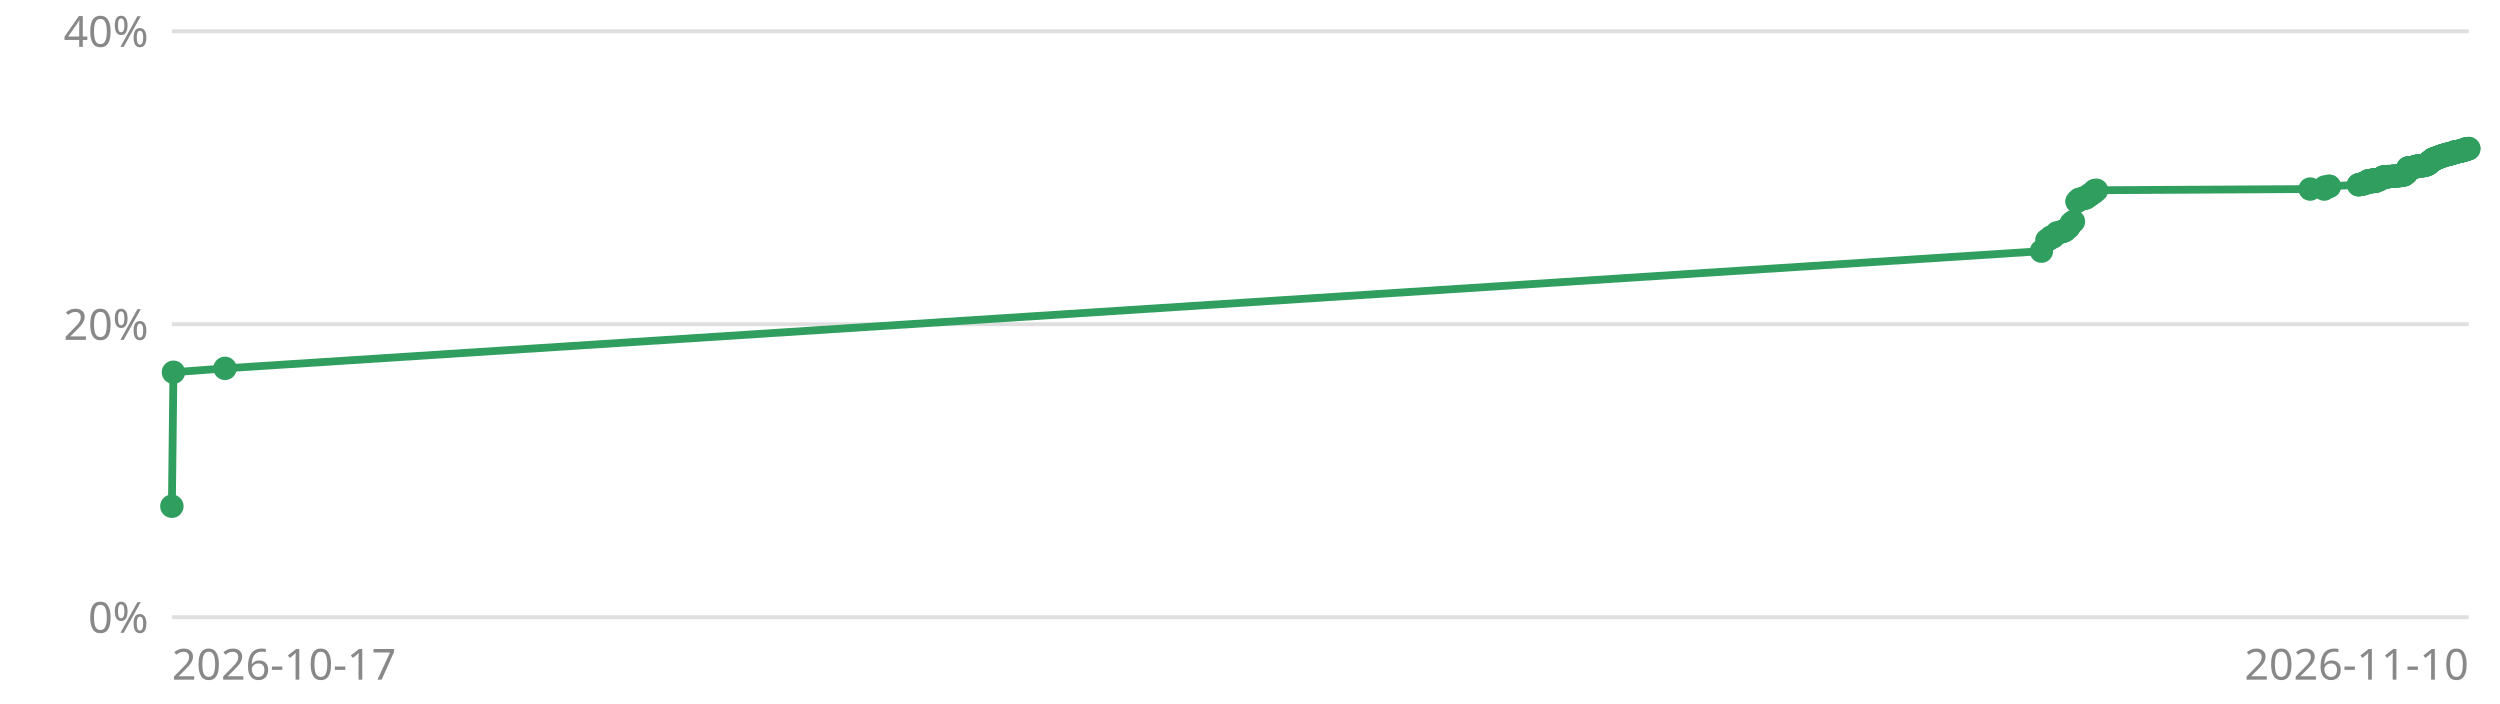
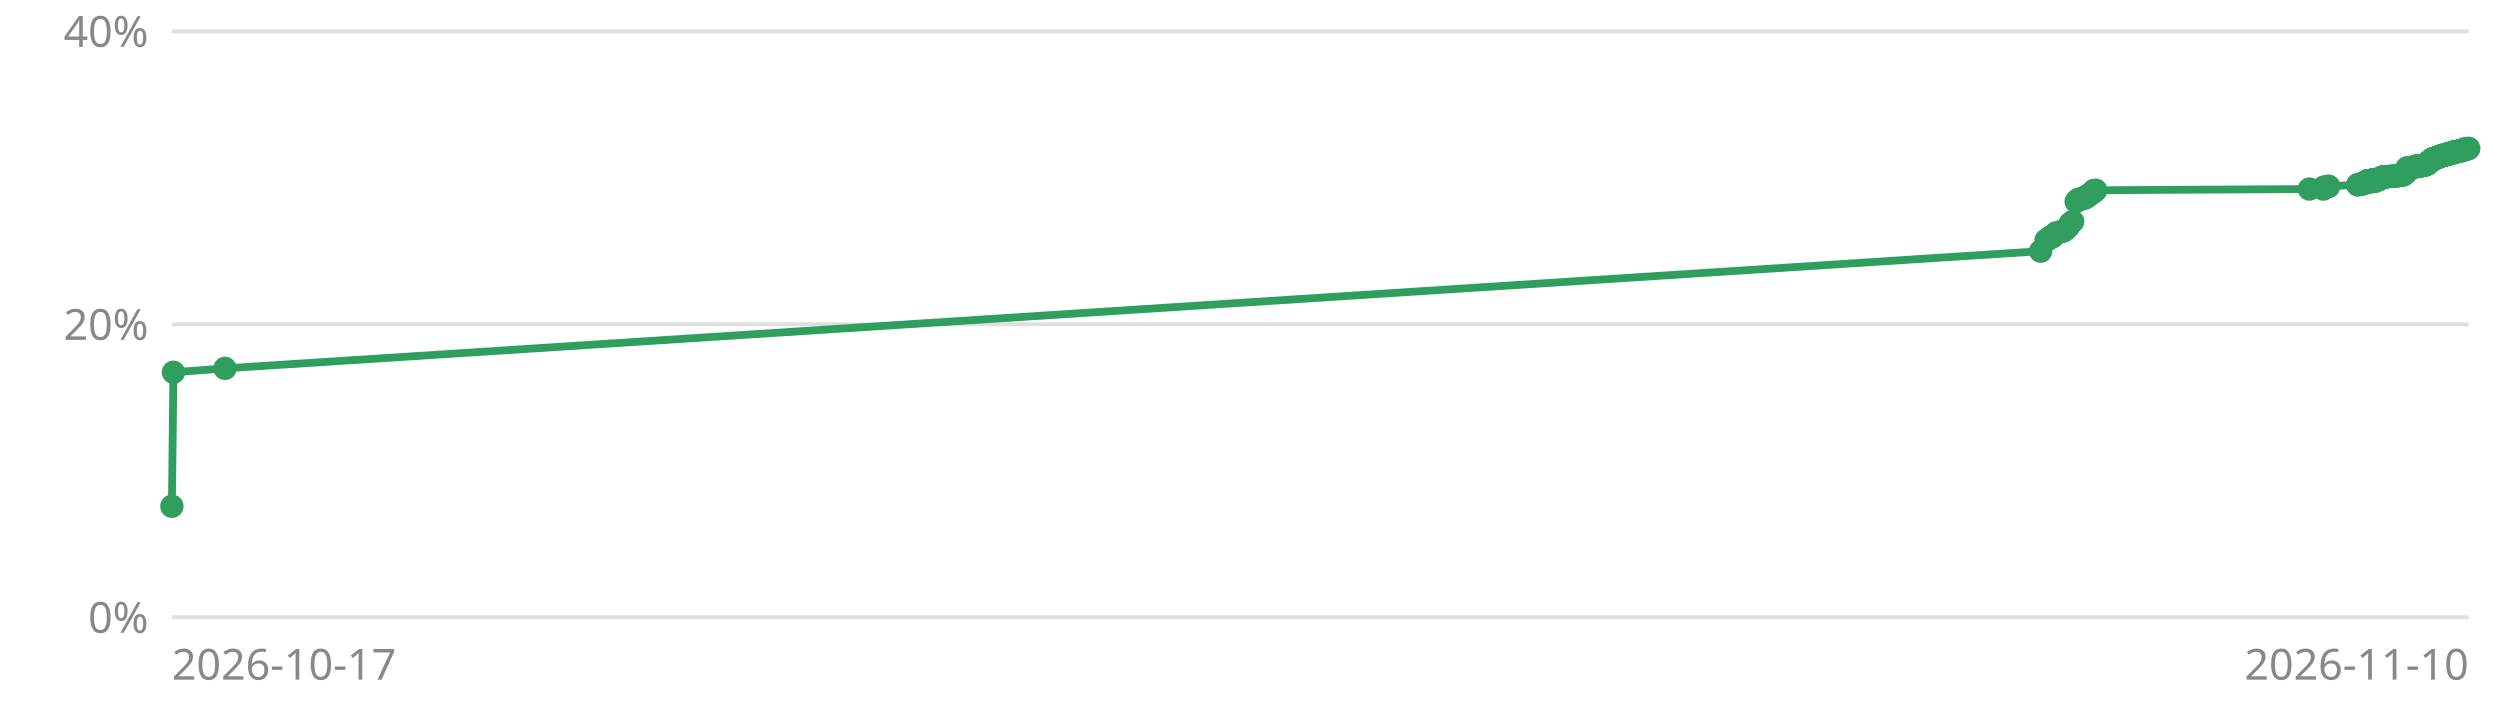
<svg xmlns="http://www.w3.org/2000/svg" viewBox="0 0 640 180" width="640" height="180" font-family="system-ui,sans-serif" font-size="11" fill="#888">
  <line x1="44" x2="632" y1="158.0" y2="158.0" stroke="#8884" />
  <text x="38" y="162.0" text-anchor="end">0%</text>
  <line x1="44" x2="632" y1="83.0" y2="83.0" stroke="#8884" />
  <text x="38" y="87.0" text-anchor="end">20%</text>
  <line x1="44" x2="632" y1="8.0" y2="8.0" stroke="#8884" />
  <text x="38" y="12.0" text-anchor="end">40%</text>
-   <polyline points="44.0,129.6 44.4,95.3 57.6,94.3 522.6,64.3 524.0,61.5 524.6,61.2 525.0,60.7 525.7,60.6 526.5,59.8 526.6,59.6 527.8,59.3 528.0,59.3 528.7,59.0 529.6,58.2 530.2,57.2 530.8,56.7 531.7,51.6 532.2,51.1 532.4,51.0 533.1,50.9 533.2,50.8 534.0,50.7 534.1,50.4 534.5,50.3 534.6,50.2 535.0,49.8 535.1,49.9 535.3,49.7 536.0,49.3 536.2,48.8 536.7,48.7 591.4,48.4 595.0,48.4 595.1,47.9 595.9,47.8 596.3,47.7 596.3,47.7 603.8,47.3 603.8,47.3 604.6,47.1 604.6,47.1 604.8,47.1 604.8,47.1 605.4,47.0 605.8,46.6 606.2,46.3 606.3,46.3 606.4,46.3 606.6,46.5 606.6,46.5 606.7,46.5 606.8,46.5 606.8,46.5 607.0,46.6 607.1,46.2 607.1,46.2 607.2,46.2 607.2,46.2 607.3,46.2 607.5,46.1 607.6,46.1 607.9,46.0 608.0,46.4 608.1,46.4 608.2,46.4 608.2,46.3 608.3,46.2 608.4,46.1 608.6,46.1 608.6,46.0 608.8,46.0 609.1,46.0 609.2,46.0 609.6,45.6 609.9,45.5 609.9,45.5 610.0,45.4 610.1,45.4 610.2,45.4 610.2,45.3 610.3,45.3 610.9,45.3 611.0,45.3 611.2,45.3 611.2,45.2 611.4,45.2 612.5,45.1 612.7,45.1 612.9,45.1 613.4,45.1 613.9,45.0 614.1,45.0 614.3,44.9 614.7,44.9 614.8,44.8 614.9,44.8 615.0,44.8 615.1,44.8 615.4,44.8 615.6,44.7 615.8,44.4 616.0,44.3 616.1,44.3 616.4,43.0 616.6,43.0 616.7,43.0 616.8,43.0 616.9,43.0 617.2,43.0 617.3,43.0 617.5,43.0 618.0,42.8 618.2,42.7 618.3,42.7 618.3,42.7 618.4,42.7 618.4,42.7 618.5,42.7 618.6,42.6 618.7,42.6 618.7,42.6 618.8,42.6 618.9,42.6 619.0,42.5 619.0,42.5 620.0,42.5 620.1,42.4 620.1,42.4 620.2,42.4 620.5,42.3 620.6,42.3 620.7,42.3 620.8,42.3 620.8,42.3 621.0,42.2 621.3,42.2 621.4,42.0 621.5,42.0 621.6,41.9 621.7,41.9 621.8,41.9 621.8,41.6 621.8,41.6 622.0,41.5 622.0,41.4 622.1,41.4 622.1,41.4 622.2,41.3 622.3,41.3 622.3,41.3 622.4,41.3 622.5,41.2 622.5,41.2 622.5,41.2 622.6,41.2 622.6,41.2 622.6,41.1 622.7,41.1 622.7,41.1 622.7,40.8 622.8,40.8 622.9,40.8 622.9,40.8 622.9,40.8 623.0,40.7 623.1,40.7 623.1,40.7 623.1,40.7 623.2,40.7 623.2,40.7 623.4,40.7 623.4,40.7 623.4,40.5 623.7,40.5 623.8,40.5 623.8,40.4 623.9,40.4 624.0,40.4 624.2,40.3 624.2,40.3 624.3,40.3 624.4,40.2 624.5,40.2 624.6,40.2 624.6,40.1 624.7,40.1 624.7,40.1 624.7,40.1 624.8,40.1 624.9,40.0 624.9,40.0 625.1,40.0 625.2,39.9 625.3,39.9 625.4,39.9 625.4,39.8 625.5,39.8 625.6,39.8 625.6,39.8 625.7,39.8 625.8,39.7 626.0,39.7 626.0,39.7 626.2,39.6 626.3,39.6 626.3,39.6 626.4,39.6 626.4,39.5 626.5,39.5 626.6,39.5 626.8,39.4 627.2,39.4 627.3,39.4 627.4,39.4 627.5,39.3 627.6,39.3 627.7,39.2 627.8,39.2 627.8,39.2 627.9,39.2 628.0,39.1 628.1,39.1 628.2,39.1 628.3,38.9 628.7,38.9 628.8,38.9 628.8,38.9 628.9,38.9 628.9,38.9 628.9,38.9 628.9,38.8 629.0,38.8 629.2,38.8 629.2,38.8 629.3,38.8 629.5,38.8 629.6,38.7 629.8,38.7 629.9,38.7 630.1,38.6 630.2,38.6 630.2,38.6 630.3,38.5 630.5,38.5 630.5,38.5 630.6,38.5 630.7,38.4 630.9,38.4 630.9,38.4 631.0,38.3 631.1,38.3 631.2,38.3 631.2,38.3 631.3,38.1 631.4,38.1 631.6,38.1 631.7,38.1 631.8,38.1 632.0,38.1 632.0,38.0" fill="none" stroke="#2f9e5f" stroke-width="2" stroke-linejoin="round" />
+   <polyline points="44.0,129.6 44.4,95.3 57.6,94.3 522.4,64.3 523.8,61.5 524.4,61.2 524.8,60.7 525.5,60.6 526.3,59.8 526.4,59.6 527.6,59.3 527.8,59.3 528.5,59.0 529.4,58.2 530.0,57.2 530.6,56.7 531.5,51.6 532.0,51.1 532.2,51.0 532.9,50.9 533.0,50.8 533.8,50.7 533.9,50.4 534.3,50.3 534.4,50.2 534.8,49.8 534.9,49.9 535.1,49.7 535.8,49.3 536.0,48.8 536.5,48.7 591.2,48.4 594.8,48.4 594.9,47.9 595.6,47.8 596.1,47.7 596.1,47.7 603.6,47.3 603.6,47.3 604.3,47.1 604.4,47.1 604.6,47.1 604.6,47.1 605.2,47.0 605.6,46.6 605.9,46.3 606.1,46.3 606.2,46.3 606.3,46.5 606.4,46.5 606.5,46.5 606.6,46.5 606.6,46.5 606.8,46.6 606.8,46.2 606.9,46.2 607.0,46.2 607.0,46.2 607.1,46.2 607.3,46.1 607.4,46.1 607.7,46.0 607.8,46.4 607.9,46.4 608.0,46.4 608.0,46.3 608.1,46.2 608.2,46.1 608.3,46.1 608.4,46.0 608.6,46.0 608.9,46.0 609.0,46.0 609.4,45.6 609.6,45.5 609.7,45.5 609.8,45.4 609.8,45.4 610.0,45.4 610.0,45.3 610.1,45.3 610.7,45.3 610.8,45.3 611.0,45.3 611.0,45.2 611.1,45.2 612.3,45.1 612.5,45.1 612.7,45.1 613.2,45.1 613.7,45.0 613.8,45.0 614.1,44.9 614.5,44.9 614.5,44.8 614.7,44.8 614.8,44.8 614.9,44.8 615.2,44.8 615.3,44.7 615.6,44.4 615.7,44.3 615.9,44.3 616.2,43.0 616.4,43.0 616.5,43.0 616.6,43.0 616.7,43.0 617.0,43.0 617.1,43.0 617.3,43.0 617.8,42.8 618.0,42.7 618.1,42.7 618.1,42.7 618.2,42.7 618.2,42.7 618.3,42.7 618.4,42.6 618.5,42.6 618.5,42.6 618.6,42.6 618.7,42.6 618.7,42.5 618.8,42.5 619.8,42.5 619.9,42.4 619.9,42.4 620.0,42.4 620.3,42.3 620.4,42.3 620.5,42.3 620.5,42.3 620.6,42.3 620.8,42.2 621.1,42.2 621.1,42.0 621.3,42.0 621.4,41.9 621.5,41.9 621.5,41.9 621.6,41.6 621.6,41.6 621.7,41.5 621.8,41.4 621.9,41.4 621.9,41.4 622.0,41.3 622.0,41.3 622.1,41.3 622.2,41.3 622.2,41.2 622.3,41.2 622.3,41.2 622.3,41.2 622.4,41.2 622.4,41.1 622.4,41.1 622.5,41.1 622.5,40.8 622.6,40.8 622.6,40.8 622.7,40.8 622.7,40.8 622.8,40.7 622.8,40.7 622.9,40.7 622.9,40.7 623.0,40.7 623.0,40.7 623.1,40.7 623.2,40.7 623.2,40.5 623.5,40.5 623.6,40.5 623.6,40.4 623.7,40.4 623.8,40.4 623.9,40.3 624.0,40.3 624.1,40.3 624.2,40.2 624.3,40.2 624.3,40.2 624.4,40.1 624.4,40.1 624.5,40.1 624.5,40.1 624.6,40.1 624.6,40.0 624.7,40.0 624.8,40.0 625.0,39.9 625.1,39.9 625.2,39.9 625.2,39.8 625.3,39.8 625.3,39.8 625.4,39.8 625.5,39.8 625.6,39.7 625.8,39.7 625.8,39.7 626.0,39.6 626.0,39.6 626.1,39.6 626.2,39.6 626.2,39.5 626.3,39.5 626.3,39.5 626.5,39.4 627.0,39.4 627.1,39.4 627.1,39.4 627.3,39.3 627.3,39.3 627.5,39.2 627.5,39.2 627.6,39.2 627.7,39.2 627.8,39.1 627.9,39.1 627.9,39.1 628.0,38.9 628.5,38.9 628.5,38.9 628.6,38.9 628.6,38.9 628.6,38.9 628.7,38.9 628.7,38.8 628.7,38.8 628.9,38.8 629.0,38.8 629.1,38.8 629.3,38.8 629.4,38.7 629.6,38.7 629.7,38.7 629.8,38.6 629.9,38.6 630.0,38.6 630.0,38.5 630.3,38.5 630.3,38.5 630.3,38.5 630.5,38.4 630.6,38.4 630.7,38.4 630.8,38.3 630.9,38.3 630.9,38.3 631.0,38.3 631.1,38.1 631.2,38.1 631.4,38.1 631.5,38.1 631.6,38.1 631.7,38.1 631.8,38.0 632.0,38.0" fill="none" stroke="#2f9e5f" stroke-width="2" stroke-linejoin="round" />
  <g fill="#2f9e5f">
    <circle cx="44.0" cy="129.6" r="3" />
    <circle cx="44.4" cy="95.3" r="3" />
    <circle cx="57.6" cy="94.3" r="3" />
-     <circle cx="522.6" cy="64.3" r="3" />
-     <circle cx="524.0" cy="61.5" r="3" />
-     <circle cx="524.6" cy="61.2" r="3" />
-     <circle cx="525.0" cy="60.7" r="3" />
-     <circle cx="525.7" cy="60.6" r="3" />
-     <circle cx="526.5" cy="59.8" r="3" />
-     <circle cx="526.6" cy="59.6" r="3" />
+     <circle cx="522.4" cy="64.3" r="3" />
+     <circle cx="523.8" cy="61.5" r="3" />
+     <circle cx="524.4" cy="61.2" r="3" />
+     <circle cx="524.8" cy="60.7" r="3" />
+     <circle cx="525.5" cy="60.6" r="3" />
+     <circle cx="526.3" cy="59.8" r="3" />
+     <circle cx="526.4" cy="59.6" r="3" />
+     <circle cx="527.6" cy="59.3" r="3" />
    <circle cx="527.8" cy="59.3" r="3" />
-     <circle cx="528.0" cy="59.3" r="3" />
-     <circle cx="528.7" cy="59.0" r="3" />
-     <circle cx="529.6" cy="58.2" r="3" />
-     <circle cx="530.2" cy="57.2" r="3" />
-     <circle cx="530.8" cy="56.7" r="3" />
-     <circle cx="531.7" cy="51.6" r="3" />
-     <circle cx="532.2" cy="51.1" r="3" />
-     <circle cx="532.4" cy="51.0" r="3" />
-     <circle cx="533.1" cy="50.9" r="3" />
-     <circle cx="533.2" cy="50.8" r="3" />
-     <circle cx="534.0" cy="50.7" r="3" />
-     <circle cx="534.1" cy="50.4" r="3" />
-     <circle cx="534.5" cy="50.3" r="3" />
-     <circle cx="534.6" cy="50.2" r="3" />
-     <circle cx="535.0" cy="49.8" r="3" />
-     <circle cx="535.1" cy="49.9" r="3" />
-     <circle cx="535.3" cy="49.7" r="3" />
-     <circle cx="536.0" cy="49.3" r="3" />
-     <circle cx="536.2" cy="48.8" r="3" />
-     <circle cx="536.7" cy="48.7" r="3" />
-     <circle cx="591.4" cy="48.4" r="3" />
-     <circle cx="595.0" cy="48.4" r="3" />
-     <circle cx="595.1" cy="47.9" r="3" />
-     <circle cx="595.9" cy="47.8" r="3" />
-     <circle cx="596.3" cy="47.7" r="3" />
-     <circle cx="596.3" cy="47.7" r="3" />
-     <circle cx="603.8" cy="47.3" r="3" />
-     <circle cx="603.8" cy="47.3" r="3" />
+     <circle cx="528.5" cy="59.0" r="3" />
+     <circle cx="529.4" cy="58.2" r="3" />
+     <circle cx="530.0" cy="57.2" r="3" />
+     <circle cx="530.6" cy="56.7" r="3" />
+     <circle cx="531.5" cy="51.6" r="3" />
+     <circle cx="532.0" cy="51.1" r="3" />
+     <circle cx="532.2" cy="51.0" r="3" />
+     <circle cx="532.9" cy="50.9" r="3" />
+     <circle cx="533.0" cy="50.8" r="3" />
+     <circle cx="533.8" cy="50.7" r="3" />
+     <circle cx="533.9" cy="50.4" r="3" />
+     <circle cx="534.3" cy="50.3" r="3" />
+     <circle cx="534.4" cy="50.2" r="3" />
+     <circle cx="534.8" cy="49.8" r="3" />
+     <circle cx="534.9" cy="49.9" r="3" />
+     <circle cx="535.1" cy="49.7" r="3" />
+     <circle cx="535.8" cy="49.3" r="3" />
+     <circle cx="536.0" cy="48.8" r="3" />
+     <circle cx="536.5" cy="48.7" r="3" />
+     <circle cx="591.2" cy="48.4" r="3" />
+     <circle cx="594.8" cy="48.4" r="3" />
+     <circle cx="594.9" cy="47.9" r="3" />
+     <circle cx="595.6" cy="47.8" r="3" />
+     <circle cx="596.1" cy="47.7" r="3" />
+     <circle cx="596.1" cy="47.7" r="3" />
+     <circle cx="603.6" cy="47.3" r="3" />
+     <circle cx="603.6" cy="47.3" r="3" />
+     <circle cx="604.3" cy="47.1" r="3" />
+     <circle cx="604.4" cy="47.1" r="3" />
    <circle cx="604.6" cy="47.1" r="3" />
    <circle cx="604.6" cy="47.1" r="3" />
-     <circle cx="604.8" cy="47.1" r="3" />
-     <circle cx="604.8" cy="47.1" r="3" />
-     <circle cx="605.4" cy="47.0" r="3" />
-     <circle cx="605.8" cy="46.6" r="3" />
+     <circle cx="605.2" cy="47.0" r="3" />
+     <circle cx="605.6" cy="46.6" r="3" />
+     <circle cx="605.9" cy="46.3" r="3" />
+     <circle cx="606.1" cy="46.3" r="3" />
    <circle cx="606.2" cy="46.3" r="3" />
-     <circle cx="606.3" cy="46.3" r="3" />
-     <circle cx="606.4" cy="46.3" r="3" />
+     <circle cx="606.3" cy="46.5" r="3" />
+     <circle cx="606.4" cy="46.5" r="3" />
+     <circle cx="606.5" cy="46.5" r="3" />
    <circle cx="606.6" cy="46.5" r="3" />
    <circle cx="606.6" cy="46.5" r="3" />
-     <circle cx="606.7" cy="46.5" r="3" />
-     <circle cx="606.8" cy="46.5" r="3" />
-     <circle cx="606.8" cy="46.5" r="3" />
-     <circle cx="607.0" cy="46.6" r="3" />
+     <circle cx="606.8" cy="46.6" r="3" />
+     <circle cx="606.8" cy="46.2" r="3" />
+     <circle cx="606.9" cy="46.2" r="3" />
+     <circle cx="607.0" cy="46.2" r="3" />
+     <circle cx="607.0" cy="46.2" r="3" />
    <circle cx="607.1" cy="46.2" r="3" />
-     <circle cx="607.1" cy="46.2" r="3" />
-     <circle cx="607.2" cy="46.2" r="3" />
-     <circle cx="607.2" cy="46.2" r="3" />
-     <circle cx="607.3" cy="46.2" r="3" />
-     <circle cx="607.5" cy="46.1" r="3" />
-     <circle cx="607.6" cy="46.1" r="3" />
-     <circle cx="607.9" cy="46.0" r="3" />
+     <circle cx="607.3" cy="46.1" r="3" />
+     <circle cx="607.4" cy="46.1" r="3" />
+     <circle cx="607.7" cy="46.0" r="3" />
+     <circle cx="607.8" cy="46.4" r="3" />
+     <circle cx="607.9" cy="46.4" r="3" />
    <circle cx="608.0" cy="46.4" r="3" />
-     <circle cx="608.1" cy="46.4" r="3" />
-     <circle cx="608.2" cy="46.4" r="3" />
-     <circle cx="608.2" cy="46.3" r="3" />
-     <circle cx="608.3" cy="46.2" r="3" />
-     <circle cx="608.4" cy="46.1" r="3" />
-     <circle cx="608.6" cy="46.1" r="3" />
+     <circle cx="608.0" cy="46.3" r="3" />
+     <circle cx="608.1" cy="46.2" r="3" />
+     <circle cx="608.2" cy="46.1" r="3" />
+     <circle cx="608.3" cy="46.1" r="3" />
+     <circle cx="608.4" cy="46.0" r="3" />
    <circle cx="608.6" cy="46.0" r="3" />
-     <circle cx="608.8" cy="46.0" r="3" />
-     <circle cx="609.1" cy="46.0" r="3" />
-     <circle cx="609.2" cy="46.0" r="3" />
-     <circle cx="609.6" cy="45.6" r="3" />
-     <circle cx="609.9" cy="45.5" r="3" />
-     <circle cx="609.9" cy="45.5" r="3" />
+     <circle cx="608.9" cy="46.0" r="3" />
+     <circle cx="609.0" cy="46.0" r="3" />
+     <circle cx="609.4" cy="45.6" r="3" />
+     <circle cx="609.6" cy="45.5" r="3" />
+     <circle cx="609.7" cy="45.5" r="3" />
+     <circle cx="609.8" cy="45.4" r="3" />
+     <circle cx="609.8" cy="45.4" r="3" />
    <circle cx="610.0" cy="45.4" r="3" />
-     <circle cx="610.1" cy="45.4" r="3" />
-     <circle cx="610.2" cy="45.4" r="3" />
-     <circle cx="610.2" cy="45.3" r="3" />
-     <circle cx="610.3" cy="45.3" r="3" />
-     <circle cx="610.9" cy="45.3" r="3" />
+     <circle cx="610.0" cy="45.3" r="3" />
+     <circle cx="610.1" cy="45.3" r="3" />
+     <circle cx="610.7" cy="45.3" r="3" />
+     <circle cx="610.8" cy="45.3" r="3" />
    <circle cx="611.0" cy="45.3" r="3" />
-     <circle cx="611.2" cy="45.3" r="3" />
-     <circle cx="611.2" cy="45.2" r="3" />
-     <circle cx="611.4" cy="45.2" r="3" />
+     <circle cx="611.0" cy="45.2" r="3" />
+     <circle cx="611.1" cy="45.2" r="3" />
+     <circle cx="612.3" cy="45.1" r="3" />
    <circle cx="612.5" cy="45.1" r="3" />
    <circle cx="612.7" cy="45.1" r="3" />
-     <circle cx="612.9" cy="45.1" r="3" />
-     <circle cx="613.4" cy="45.1" r="3" />
-     <circle cx="613.9" cy="45.0" r="3" />
-     <circle cx="614.1" cy="45.0" r="3" />
-     <circle cx="614.3" cy="44.9" r="3" />
-     <circle cx="614.7" cy="44.9" r="3" />
+     <circle cx="613.2" cy="45.1" r="3" />
+     <circle cx="613.7" cy="45.0" r="3" />
+     <circle cx="613.8" cy="45.0" r="3" />
+     <circle cx="614.1" cy="44.9" r="3" />
+     <circle cx="614.5" cy="44.9" r="3" />
+     <circle cx="614.5" cy="44.8" r="3" />
+     <circle cx="614.7" cy="44.8" r="3" />
    <circle cx="614.8" cy="44.8" r="3" />
    <circle cx="614.9" cy="44.8" r="3" />
-     <circle cx="615.0" cy="44.8" r="3" />
-     <circle cx="615.1" cy="44.8" r="3" />
-     <circle cx="615.4" cy="44.8" r="3" />
-     <circle cx="615.6" cy="44.7" r="3" />
-     <circle cx="615.8" cy="44.4" r="3" />
-     <circle cx="616.0" cy="44.3" r="3" />
-     <circle cx="616.1" cy="44.3" r="3" />
+     <circle cx="615.2" cy="44.8" r="3" />
+     <circle cx="615.3" cy="44.7" r="3" />
+     <circle cx="615.6" cy="44.4" r="3" />
+     <circle cx="615.7" cy="44.3" r="3" />
+     <circle cx="615.9" cy="44.3" r="3" />
+     <circle cx="616.2" cy="43.0" r="3" />
    <circle cx="616.4" cy="43.0" r="3" />
+     <circle cx="616.5" cy="43.0" r="3" />
    <circle cx="616.6" cy="43.0" r="3" />
    <circle cx="616.7" cy="43.0" r="3" />
-     <circle cx="616.8" cy="43.0" r="3" />
-     <circle cx="616.9" cy="43.0" r="3" />
-     <circle cx="617.2" cy="43.0" r="3" />
+     <circle cx="617.0" cy="43.0" r="3" />
+     <circle cx="617.1" cy="43.0" r="3" />
    <circle cx="617.3" cy="43.0" r="3" />
-     <circle cx="617.5" cy="43.0" r="3" />
-     <circle cx="618.0" cy="42.8" r="3" />
+     <circle cx="617.8" cy="42.8" r="3" />
+     <circle cx="618.0" cy="42.7" r="3" />
+     <circle cx="618.1" cy="42.7" r="3" />
+     <circle cx="618.1" cy="42.7" r="3" />
+     <circle cx="618.2" cy="42.7" r="3" />
    <circle cx="618.2" cy="42.7" r="3" />
    <circle cx="618.3" cy="42.7" r="3" />
-     <circle cx="618.3" cy="42.7" r="3" />
-     <circle cx="618.4" cy="42.7" r="3" />
-     <circle cx="618.4" cy="42.7" r="3" />
-     <circle cx="618.5" cy="42.7" r="3" />
+     <circle cx="618.4" cy="42.6" r="3" />
+     <circle cx="618.5" cy="42.6" r="3" />
+     <circle cx="618.5" cy="42.6" r="3" />
    <circle cx="618.6" cy="42.6" r="3" />
    <circle cx="618.7" cy="42.6" r="3" />
-     <circle cx="618.7" cy="42.6" r="3" />
-     <circle cx="618.8" cy="42.6" r="3" />
-     <circle cx="618.9" cy="42.6" r="3" />
-     <circle cx="619.0" cy="42.5" r="3" />
-     <circle cx="619.0" cy="42.5" r="3" />
-     <circle cx="620.0" cy="42.5" r="3" />
-     <circle cx="620.1" cy="42.4" r="3" />
-     <circle cx="620.1" cy="42.4" r="3" />
-     <circle cx="620.2" cy="42.4" r="3" />
+     <circle cx="618.7" cy="42.5" r="3" />
+     <circle cx="618.8" cy="42.5" r="3" />
+     <circle cx="619.8" cy="42.5" r="3" />
+     <circle cx="619.9" cy="42.4" r="3" />
+     <circle cx="619.9" cy="42.4" r="3" />
+     <circle cx="620.0" cy="42.4" r="3" />
+     <circle cx="620.3" cy="42.3" r="3" />
+     <circle cx="620.4" cy="42.3" r="3" />
+     <circle cx="620.5" cy="42.3" r="3" />
    <circle cx="620.5" cy="42.3" r="3" />
    <circle cx="620.6" cy="42.3" r="3" />
-     <circle cx="620.7" cy="42.3" r="3" />
-     <circle cx="620.8" cy="42.3" r="3" />
-     <circle cx="620.8" cy="42.3" r="3" />
-     <circle cx="621.0" cy="42.2" r="3" />
-     <circle cx="621.3" cy="42.2" r="3" />
-     <circle cx="621.4" cy="42.0" r="3" />
-     <circle cx="621.5" cy="42.0" r="3" />
-     <circle cx="621.6" cy="41.9" r="3" />
-     <circle cx="621.7" cy="41.9" r="3" />
-     <circle cx="621.8" cy="41.9" r="3" />
-     <circle cx="621.8" cy="41.6" r="3" />
-     <circle cx="621.8" cy="41.6" r="3" />
-     <circle cx="622.0" cy="41.5" r="3" />
-     <circle cx="622.0" cy="41.4" r="3" />
-     <circle cx="622.1" cy="41.4" r="3" />
-     <circle cx="622.1" cy="41.4" r="3" />
+     <circle cx="620.8" cy="42.2" r="3" />
+     <circle cx="621.1" cy="42.2" r="3" />
+     <circle cx="621.1" cy="42.0" r="3" />
+     <circle cx="621.3" cy="42.0" r="3" />
+     <circle cx="621.4" cy="41.9" r="3" />
+     <circle cx="621.5" cy="41.9" r="3" />
+     <circle cx="621.5" cy="41.9" r="3" />
+     <circle cx="621.6" cy="41.6" r="3" />
+     <circle cx="621.6" cy="41.6" r="3" />
+     <circle cx="621.7" cy="41.5" r="3" />
+     <circle cx="621.8" cy="41.4" r="3" />
+     <circle cx="621.9" cy="41.4" r="3" />
+     <circle cx="621.9" cy="41.4" r="3" />
+     <circle cx="622.0" cy="41.3" r="3" />
+     <circle cx="622.0" cy="41.3" r="3" />
+     <circle cx="622.1" cy="41.3" r="3" />
    <circle cx="622.2" cy="41.3" r="3" />
-     <circle cx="622.3" cy="41.3" r="3" />
-     <circle cx="622.3" cy="41.3" r="3" />
-     <circle cx="622.4" cy="41.3" r="3" />
-     <circle cx="622.5" cy="41.2" r="3" />
-     <circle cx="622.5" cy="41.2" r="3" />
-     <circle cx="622.5" cy="41.2" r="3" />
-     <circle cx="622.6" cy="41.2" r="3" />
-     <circle cx="622.6" cy="41.2" r="3" />
-     <circle cx="622.6" cy="41.1" r="3" />
-     <circle cx="622.7" cy="41.1" r="3" />
-     <circle cx="622.7" cy="41.1" r="3" />
+     <circle cx="622.2" cy="41.2" r="3" />
+     <circle cx="622.3" cy="41.2" r="3" />
+     <circle cx="622.3" cy="41.2" r="3" />
+     <circle cx="622.3" cy="41.2" r="3" />
+     <circle cx="622.4" cy="41.2" r="3" />
+     <circle cx="622.4" cy="41.1" r="3" />
+     <circle cx="622.4" cy="41.1" r="3" />
+     <circle cx="622.5" cy="41.1" r="3" />
+     <circle cx="622.5" cy="40.8" r="3" />
+     <circle cx="622.6" cy="40.8" r="3" />
+     <circle cx="622.6" cy="40.8" r="3" />
    <circle cx="622.7" cy="40.8" r="3" />
-     <circle cx="622.8" cy="40.8" r="3" />
-     <circle cx="622.9" cy="40.8" r="3" />
-     <circle cx="622.9" cy="40.8" r="3" />
-     <circle cx="622.9" cy="40.8" r="3" />
+     <circle cx="622.7" cy="40.8" r="3" />
+     <circle cx="622.8" cy="40.7" r="3" />
+     <circle cx="622.8" cy="40.7" r="3" />
+     <circle cx="622.9" cy="40.7" r="3" />
+     <circle cx="622.9" cy="40.7" r="3" />
+     <circle cx="623.0" cy="40.7" r="3" />
    <circle cx="623.0" cy="40.7" r="3" />
    <circle cx="623.1" cy="40.7" r="3" />
-     <circle cx="623.1" cy="40.7" r="3" />
-     <circle cx="623.1" cy="40.7" r="3" />
    <circle cx="623.2" cy="40.7" r="3" />
-     <circle cx="623.2" cy="40.7" r="3" />
-     <circle cx="623.4" cy="40.7" r="3" />
-     <circle cx="623.4" cy="40.7" r="3" />
-     <circle cx="623.4" cy="40.5" r="3" />
-     <circle cx="623.7" cy="40.5" r="3" />
-     <circle cx="623.8" cy="40.5" r="3" />
+     <circle cx="623.2" cy="40.5" r="3" />
+     <circle cx="623.5" cy="40.5" r="3" />
+     <circle cx="623.6" cy="40.5" r="3" />
+     <circle cx="623.6" cy="40.4" r="3" />
+     <circle cx="623.7" cy="40.4" r="3" />
    <circle cx="623.8" cy="40.4" r="3" />
-     <circle cx="623.9" cy="40.4" r="3" />
-     <circle cx="624.0" cy="40.4" r="3" />
-     <circle cx="624.2" cy="40.3" r="3" />
-     <circle cx="624.2" cy="40.3" r="3" />
-     <circle cx="624.3" cy="40.3" r="3" />
-     <circle cx="624.4" cy="40.2" r="3" />
-     <circle cx="624.5" cy="40.2" r="3" />
-     <circle cx="624.6" cy="40.2" r="3" />
+     <circle cx="623.9" cy="40.3" r="3" />
+     <circle cx="624.0" cy="40.3" r="3" />
+     <circle cx="624.1" cy="40.3" r="3" />
+     <circle cx="624.2" cy="40.2" r="3" />
+     <circle cx="624.3" cy="40.2" r="3" />
+     <circle cx="624.3" cy="40.2" r="3" />
+     <circle cx="624.4" cy="40.1" r="3" />
+     <circle cx="624.4" cy="40.1" r="3" />
+     <circle cx="624.5" cy="40.1" r="3" />
+     <circle cx="624.5" cy="40.1" r="3" />
    <circle cx="624.6" cy="40.1" r="3" />
-     <circle cx="624.7" cy="40.1" r="3" />
-     <circle cx="624.7" cy="40.1" r="3" />
-     <circle cx="624.7" cy="40.1" r="3" />
-     <circle cx="624.8" cy="40.1" r="3" />
-     <circle cx="624.9" cy="40.0" r="3" />
-     <circle cx="624.9" cy="40.0" r="3" />
-     <circle cx="625.1" cy="40.0" r="3" />
+     <circle cx="624.6" cy="40.0" r="3" />
+     <circle cx="624.7" cy="40.0" r="3" />
+     <circle cx="624.8" cy="40.0" r="3" />
+     <circle cx="625.0" cy="39.9" r="3" />
+     <circle cx="625.1" cy="39.9" r="3" />
    <circle cx="625.2" cy="39.9" r="3" />
-     <circle cx="625.3" cy="39.9" r="3" />
-     <circle cx="625.4" cy="39.9" r="3" />
+     <circle cx="625.2" cy="39.8" r="3" />
+     <circle cx="625.3" cy="39.8" r="3" />
+     <circle cx="625.3" cy="39.8" r="3" />
    <circle cx="625.4" cy="39.8" r="3" />
    <circle cx="625.5" cy="39.8" r="3" />
-     <circle cx="625.6" cy="39.8" r="3" />
-     <circle cx="625.6" cy="39.8" r="3" />
-     <circle cx="625.7" cy="39.8" r="3" />
+     <circle cx="625.6" cy="39.7" r="3" />
    <circle cx="625.8" cy="39.7" r="3" />
-     <circle cx="626.0" cy="39.7" r="3" />
-     <circle cx="626.0" cy="39.7" r="3" />
+     <circle cx="625.8" cy="39.7" r="3" />
+     <circle cx="626.0" cy="39.6" r="3" />
+     <circle cx="626.0" cy="39.6" r="3" />
+     <circle cx="626.1" cy="39.6" r="3" />
    <circle cx="626.2" cy="39.6" r="3" />
-     <circle cx="626.3" cy="39.6" r="3" />
-     <circle cx="626.3" cy="39.6" r="3" />
-     <circle cx="626.4" cy="39.6" r="3" />
-     <circle cx="626.4" cy="39.5" r="3" />
-     <circle cx="626.5" cy="39.5" r="3" />
-     <circle cx="626.6" cy="39.5" r="3" />
-     <circle cx="626.8" cy="39.4" r="3" />
-     <circle cx="627.2" cy="39.4" r="3" />
-     <circle cx="627.3" cy="39.4" r="3" />
-     <circle cx="627.4" cy="39.4" r="3" />
-     <circle cx="627.5" cy="39.3" r="3" />
-     <circle cx="627.6" cy="39.3" r="3" />
+     <circle cx="626.2" cy="39.5" r="3" />
+     <circle cx="626.3" cy="39.5" r="3" />
+     <circle cx="626.3" cy="39.5" r="3" />
+     <circle cx="626.5" cy="39.4" r="3" />
+     <circle cx="627.0" cy="39.4" r="3" />
+     <circle cx="627.1" cy="39.4" r="3" />
+     <circle cx="627.1" cy="39.4" r="3" />
+     <circle cx="627.3" cy="39.3" r="3" />
+     <circle cx="627.3" cy="39.3" r="3" />
+     <circle cx="627.5" cy="39.2" r="3" />
+     <circle cx="627.5" cy="39.2" r="3" />
+     <circle cx="627.6" cy="39.2" r="3" />
    <circle cx="627.7" cy="39.2" r="3" />
-     <circle cx="627.8" cy="39.2" r="3" />
-     <circle cx="627.8" cy="39.2" r="3" />
-     <circle cx="627.9" cy="39.2" r="3" />
-     <circle cx="628.0" cy="39.1" r="3" />
-     <circle cx="628.1" cy="39.1" r="3" />
-     <circle cx="628.2" cy="39.1" r="3" />
-     <circle cx="628.3" cy="38.9" r="3" />
+     <circle cx="627.8" cy="39.1" r="3" />
+     <circle cx="627.9" cy="39.1" r="3" />
+     <circle cx="627.9" cy="39.1" r="3" />
+     <circle cx="628.0" cy="38.9" r="3" />
+     <circle cx="628.5" cy="38.9" r="3" />
+     <circle cx="628.5" cy="38.9" r="3" />
+     <circle cx="628.6" cy="38.9" r="3" />
+     <circle cx="628.6" cy="38.9" r="3" />
+     <circle cx="628.6" cy="38.9" r="3" />
    <circle cx="628.7" cy="38.9" r="3" />
-     <circle cx="628.8" cy="38.9" r="3" />
-     <circle cx="628.8" cy="38.9" r="3" />
-     <circle cx="628.9" cy="38.9" r="3" />
-     <circle cx="628.9" cy="38.9" r="3" />
-     <circle cx="628.9" cy="38.9" r="3" />
+     <circle cx="628.7" cy="38.8" r="3" />
+     <circle cx="628.7" cy="38.8" r="3" />
    <circle cx="628.9" cy="38.8" r="3" />
    <circle cx="629.0" cy="38.8" r="3" />
-     <circle cx="629.2" cy="38.8" r="3" />
-     <circle cx="629.2" cy="38.8" r="3" />
+     <circle cx="629.1" cy="38.8" r="3" />
    <circle cx="629.3" cy="38.8" r="3" />
-     <circle cx="629.5" cy="38.8" r="3" />
+     <circle cx="629.4" cy="38.7" r="3" />
    <circle cx="629.6" cy="38.7" r="3" />
-     <circle cx="629.8" cy="38.7" r="3" />
-     <circle cx="629.9" cy="38.7" r="3" />
-     <circle cx="630.1" cy="38.6" r="3" />
-     <circle cx="630.2" cy="38.6" r="3" />
-     <circle cx="630.2" cy="38.6" r="3" />
+     <circle cx="629.7" cy="38.7" r="3" />
+     <circle cx="629.8" cy="38.6" r="3" />
+     <circle cx="629.9" cy="38.6" r="3" />
+     <circle cx="630.0" cy="38.6" r="3" />
+     <circle cx="630.0" cy="38.5" r="3" />
    <circle cx="630.3" cy="38.5" r="3" />
-     <circle cx="630.5" cy="38.5" r="3" />
-     <circle cx="630.5" cy="38.5" r="3" />
-     <circle cx="630.6" cy="38.5" r="3" />
+     <circle cx="630.3" cy="38.5" r="3" />
+     <circle cx="630.3" cy="38.5" r="3" />
+     <circle cx="630.5" cy="38.4" r="3" />
+     <circle cx="630.6" cy="38.4" r="3" />
    <circle cx="630.7" cy="38.4" r="3" />
-     <circle cx="630.9" cy="38.4" r="3" />
-     <circle cx="630.9" cy="38.4" r="3" />
+     <circle cx="630.8" cy="38.3" r="3" />
+     <circle cx="630.9" cy="38.3" r="3" />
+     <circle cx="630.9" cy="38.3" r="3" />
    <circle cx="631.0" cy="38.3" r="3" />
-     <circle cx="631.1" cy="38.3" r="3" />
-     <circle cx="631.2" cy="38.3" r="3" />
-     <circle cx="631.2" cy="38.3" r="3" />
-     <circle cx="631.3" cy="38.1" r="3" />
+     <circle cx="631.1" cy="38.1" r="3" />
+     <circle cx="631.2" cy="38.1" r="3" />
    <circle cx="631.4" cy="38.1" r="3" />
+     <circle cx="631.5" cy="38.1" r="3" />
    <circle cx="631.6" cy="38.1" r="3" />
    <circle cx="631.7" cy="38.1" r="3" />
-     <circle cx="631.8" cy="38.1" r="3" />
-     <circle cx="632.0" cy="38.1" r="3" />
+     <circle cx="631.8" cy="38.0" r="3" />
    <circle cx="632.0" cy="38.0" r="3" />
  </g>
  <text x="44" y="174">2026-10-17</text>
  <text x="632" y="174" text-anchor="end">2026-11-10</text>
</svg>
